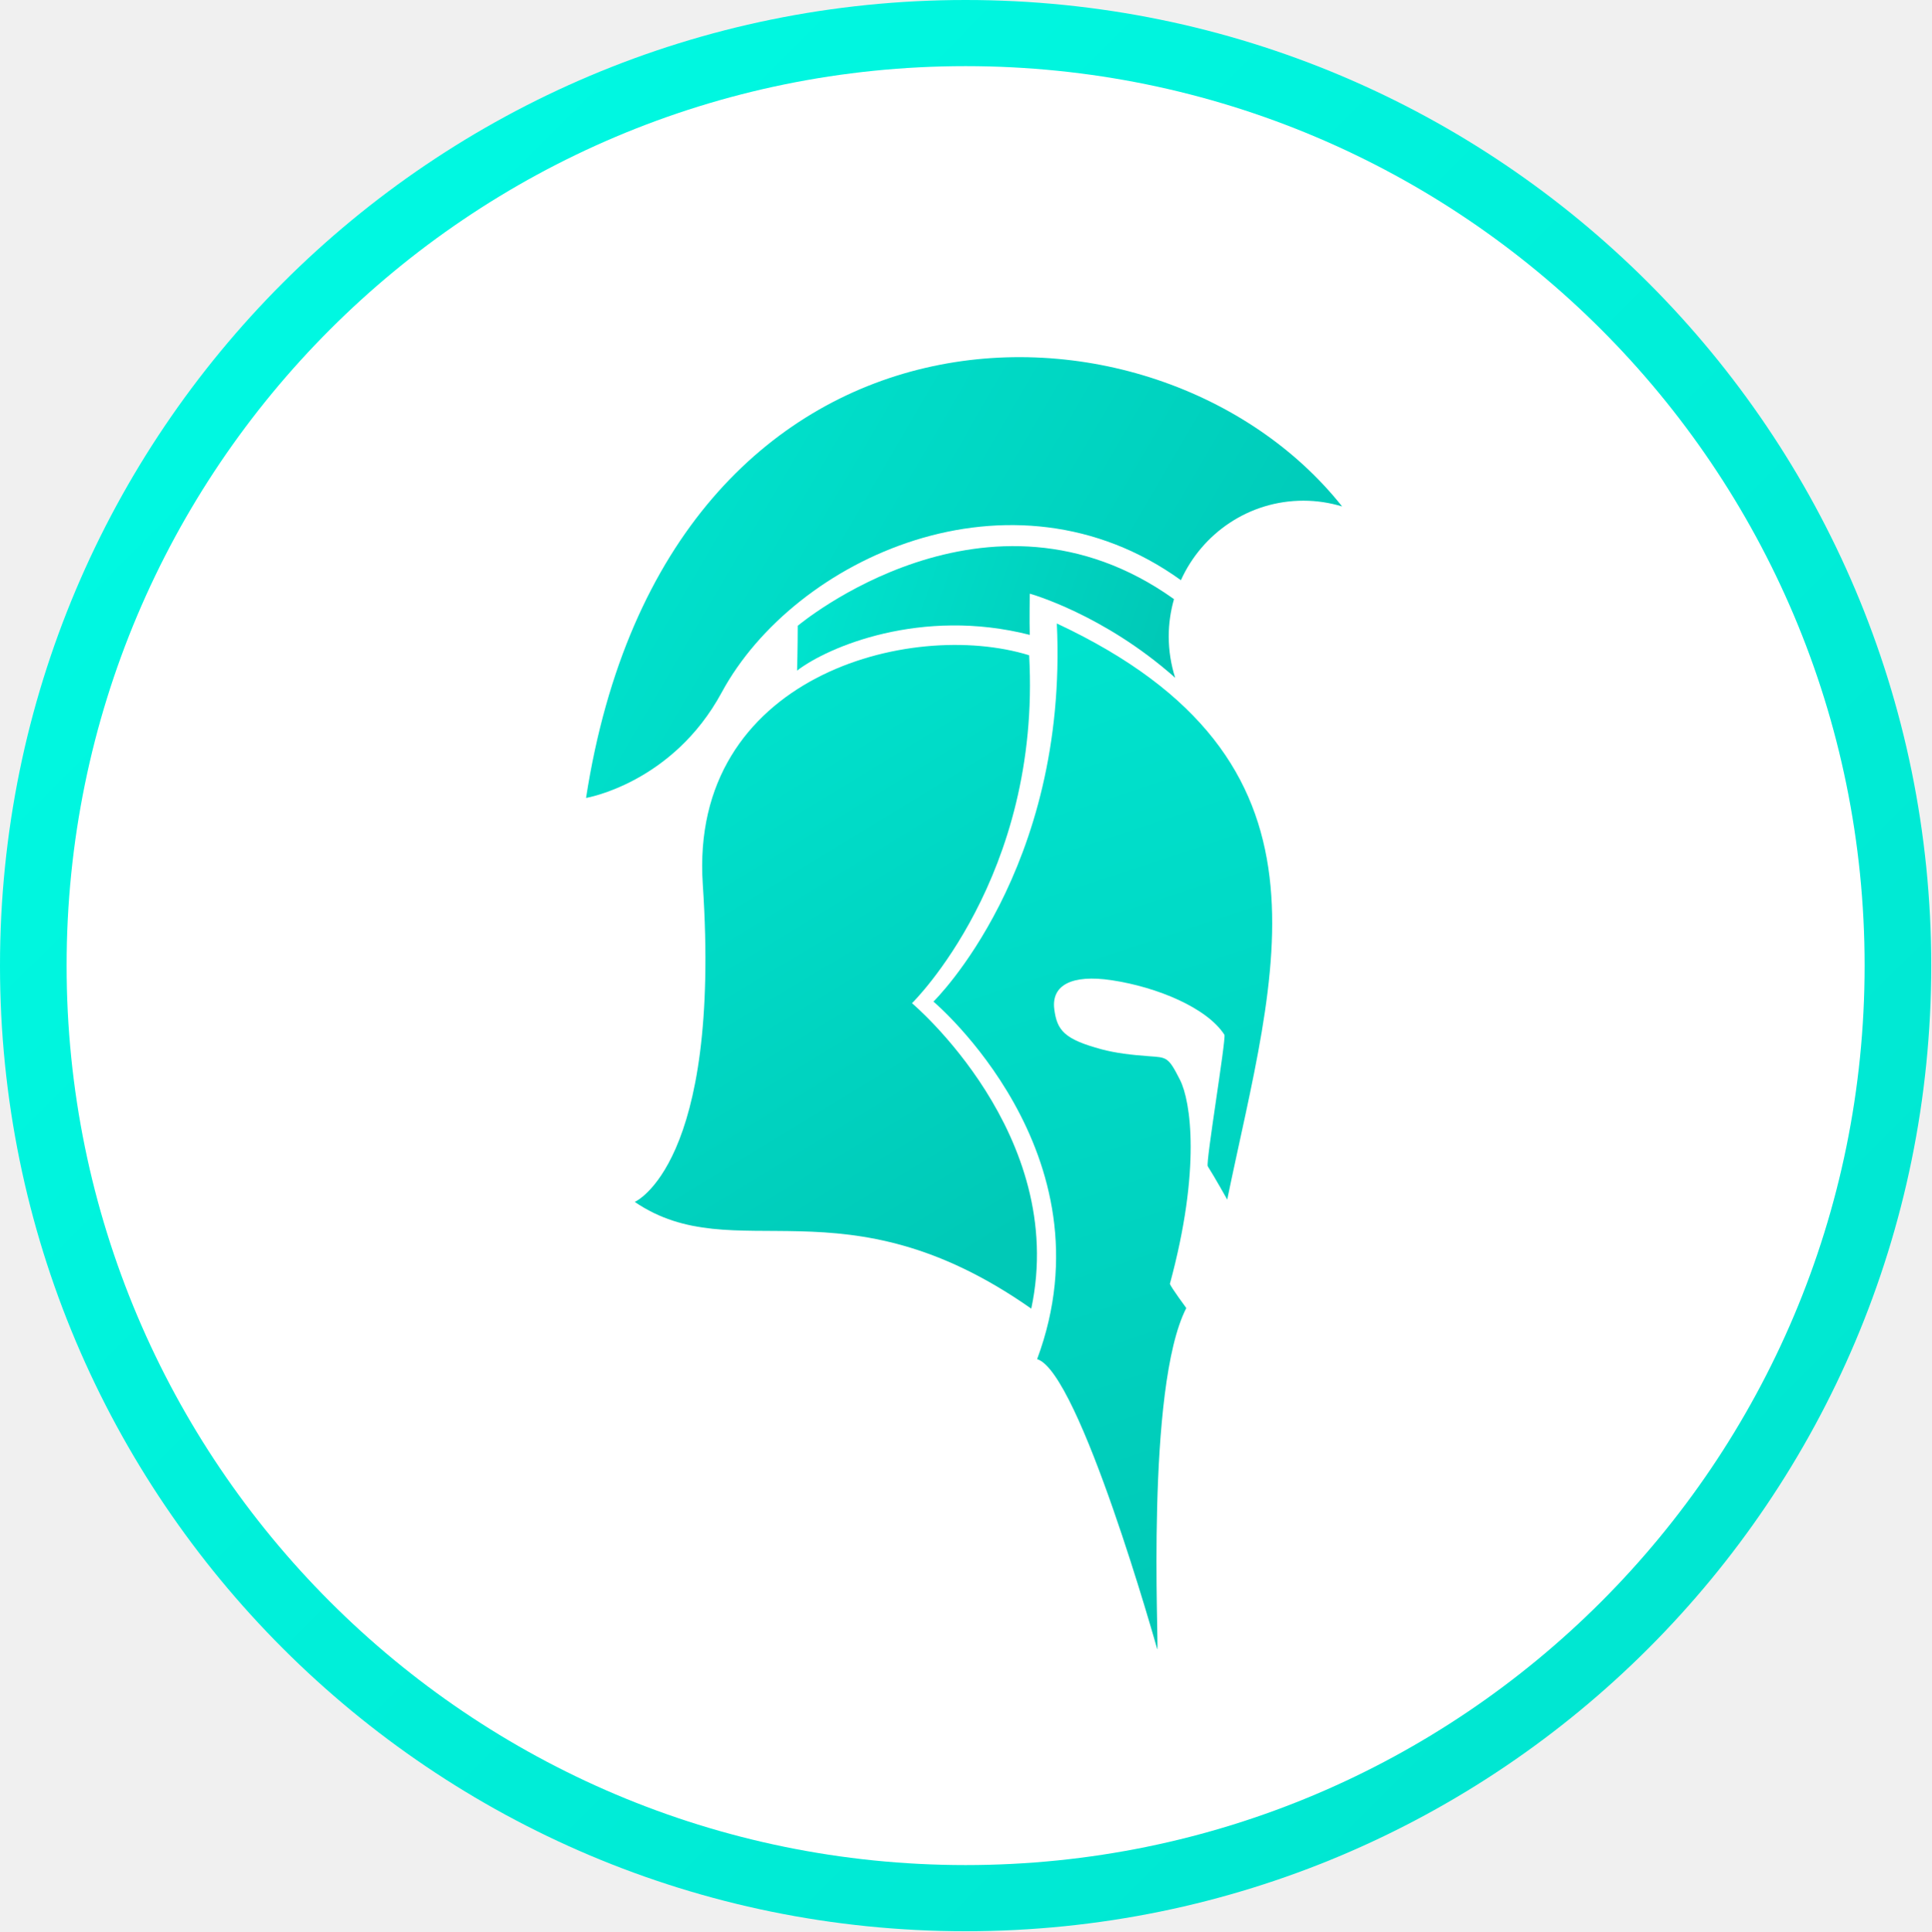
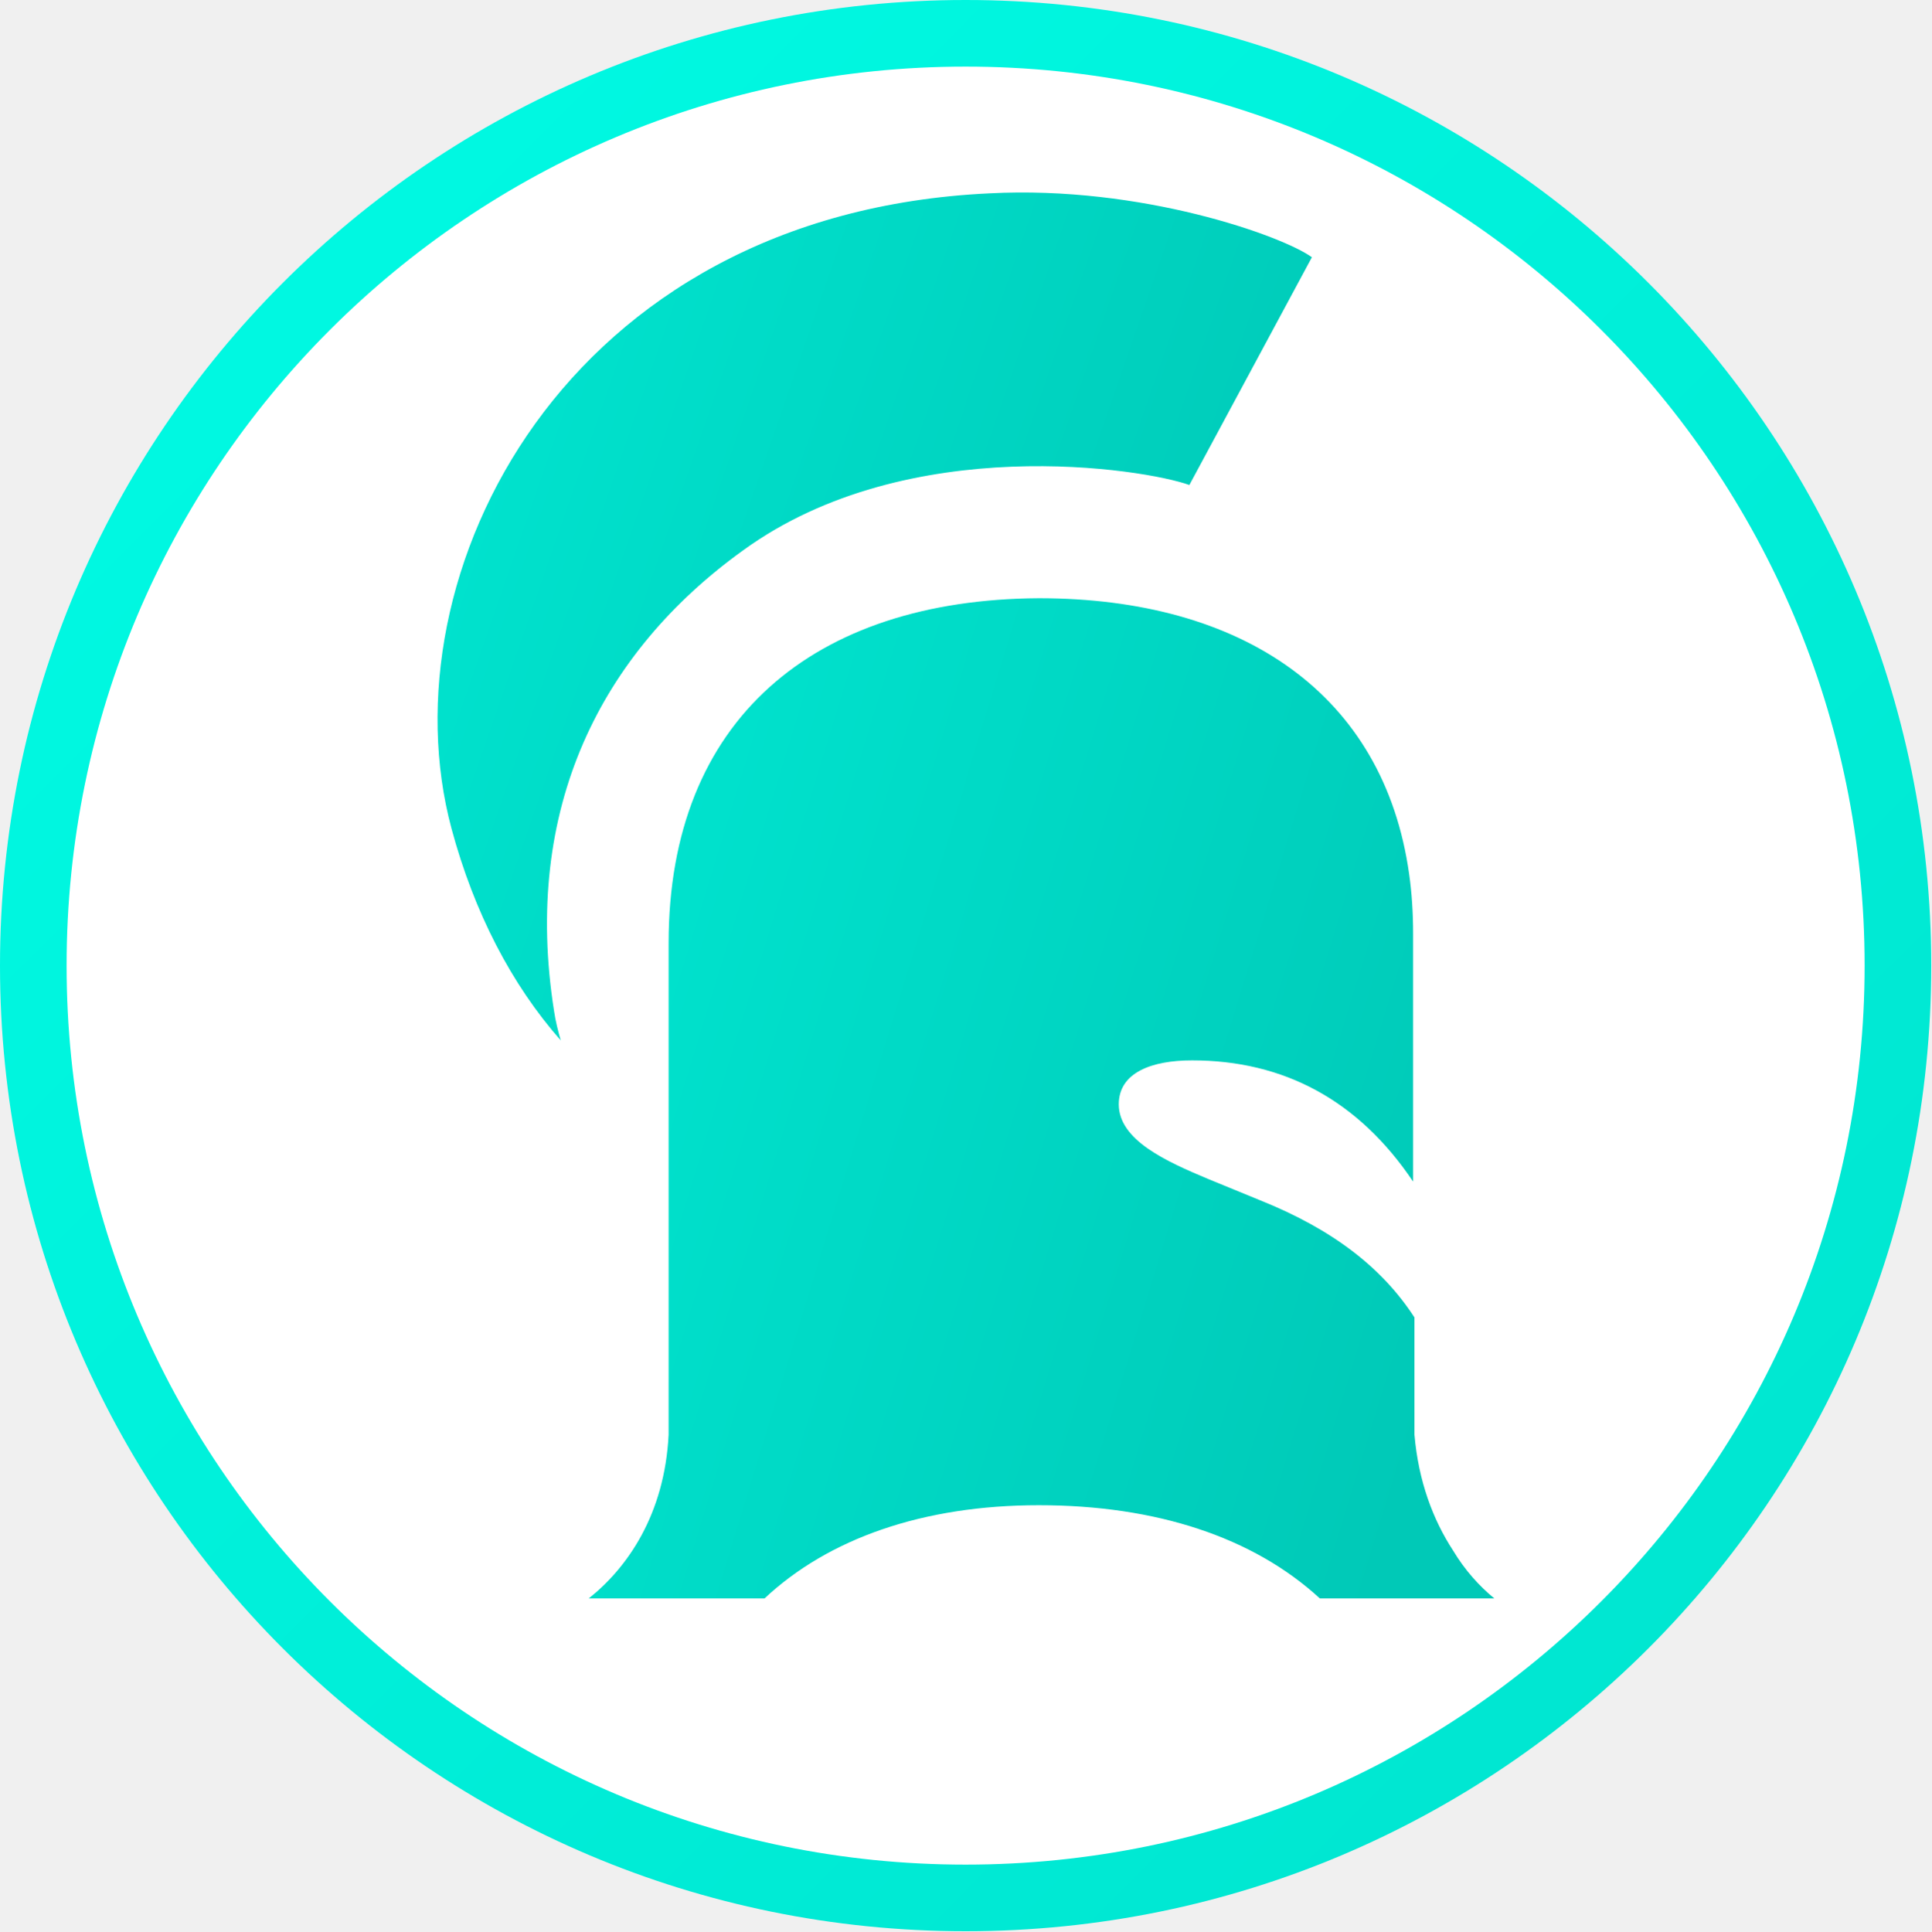
- <svg xmlns="http://www.w3.org/2000/svg" width="145px" height="145px" viewBox="0 0 145 145" version="1.1">
-   <defs>
-     <linearGradient x1="0%" y1="0%" x2="100%" y2="100%" id="linearGradient-1">
-       <stop stop-color="#00FCE5" offset="0%" />
-       <stop stop-color="#00E3CE" offset="100%" />
-     </linearGradient>
-     <linearGradient x1="1.048%" y1="33.362%" x2="98.303%" y2="66.418%" id="linearGradient-2">
-       <stop stop-color="#00E3CE" offset="0%" />
-       <stop stop-color="#00C9B7" offset="100%" />
-     </linearGradient>
-     <linearGradient x1="0%" y1="43.938%" x2="100%" y2="56.062%" id="linearGradient-3">
-       <stop stop-color="#00E3CE" offset="1.048%" />
-       <stop stop-color="#00C9B7" offset="98.303%" />
-     </linearGradient>
-     <linearGradient x1="31.635%" y1="0%" x2="68.365%" y2="100%" id="linearGradient-4">
-       <stop stop-color="#00E3CE" offset="1.048%" />
-       <stop stop-color="#00C9B7" offset="98.303%" />
-     </linearGradient>
-     <linearGradient x1="44.55%" y1="0%" x2="55.45%" y2="100%" id="linearGradient-5">
-       <stop stop-color="#00E3CE" offset="1.048%" />
-       <stop stop-color="#00C9B7" offset="98.303%" />
-     </linearGradient>
-   </defs>
-   <g id="Templates" stroke="none" stroke-width="1" fill="none" fill-rule="evenodd">
-     <g id="SG_home" transform="translate(-266, -4978)" fill-rule="nonzero">
-       <g id="organisms-/-licensing-/-desktop" transform="translate(0, 4550)">
+ <svg xmlns="http://www.w3.org/2000/svg" version="1.1" id="Layer_1" x="0px" y="0px" viewBox="0 0 145 145" style="enable-background:new 0 0 145 145;" xml:space="preserve">
+   <style type="text/css">
+ 	.st0{fill:url(#avatar_00000093877233513272770150000011092389894777818533_);}
+ 	.st1{fill:#FFFFFF;}
+ 	.st2{fill:url(#SVGID_1_);}
+ 	.st3{fill:url(#SVGID_00000005956286686661520780000005385955419513616535_);}
+ </style>
+   <g id="Templates">
+     <g id="SG_home" transform="translate(-266, -4978)">
+       <g id="organisms-_x2F_-licensing-_x2F_-desktop" transform="translate(0, 4550)">
        <g id="table" transform="translate(150, 128)">
-           <g id="molecules/-pricing-chart-/-three-/-desktop" transform="translate(0, 236)">
+           <g id="molecules_x2F_-pricing-chart-_x2F_-three-_x2F_-desktop" transform="translate(0, 236)">
            <g id="community-edition" transform="translate(32, 64)">
              <g id="Stacked-Group">
-                 <g id="image-/-avatar-/-helmet-/-community" transform="translate(84, 0)">
-                   <g id="image/avatar">
-                     <circle id="avatar" fill="url(#linearGradient-1)" cx="72.5" cy="72.5" r="72.5" />
-                     <ellipse id="avatar" fill="#FFFFFF" cx="72.5" cy="72.5" rx="67.5" ry="67.534" />
+                 <g id="image-_x2F_-avatar-_x2F_-helmet-_x2F_-community" transform="translate(84, 0)">
+                   <g id="image_x2F_avatar">
+                     <linearGradient id="avatar_00000013194090358368159340000013408658985187576997_" gradientUnits="userSpaceOnUse" x1="-880.883" y1="609.779" x2="-879.883" y2="608.779" gradientTransform="matrix(145 0 0 -145 127728 88418)">
+                       <stop offset="0" style="stop-color:#00FCE5" />
+                       <stop offset="1" style="stop-color:#00E3CE" />
+                     </linearGradient>
+                     <circle id="avatar" style="fill:url(#avatar_00000013194090358368159340000013408658985187576997_);" cx="72.5" cy="72.5" r="72.5" />
+                     <ellipse id="avatar_00000173155256456506511720000006637220187312435632_" class="st1" cx="72.5" cy="72.5" rx="67.5" ry="67.5" />
                    <g id="helmet" transform="translate(44, 26.81507)">
-                       <path d="M56.77,11.21 C42.843,-6.32 6.105,-6.282 0,33.097 C0,33.097 6.496,31.999 10.186,25.174 C15.634,15.098 31.948,7.581 44.665,16.747 C46.257,13.228 49.772,10.777 53.861,10.777 C54.874,10.777 55.849,10.931 56.77,11.21" id="Fill-4" fill="url(#linearGradient-2)" />
-                       <path d="M44.146,18.169 C30.135,8.164 15.894,20.172 15.894,20.172 C15.894,21.814 15.845,23.535 15.845,23.535 C18.149,21.76 25.165,18.771 33.319,20.853 C33.28,19.904 33.319,17.759 33.319,17.759 C33.319,17.759 38.849,19.286 44.235,24.074 C43.923,23.092 43.751,22.049 43.751,20.963 C43.751,19.993 43.894,19.057 44.146,18.169" id="Fill-6" fill="url(#linearGradient-3)" />
-                       <path d="M24.473,48.507 C24.473,48.507 34.191,39.025 33.271,22.383 C24.308,19.612 7.729,24.028 8.766,39.583 C10.169,60.636 3.656,63.428 3.656,63.428 C11.19,68.549 19.287,61.516 33.429,71.44 C36.218,58.367 24.473,48.507 24.473,48.507" id="Fill-7" fill="url(#linearGradient-4)" />
-                       <path d="M35.349,19.998 C36.223,38.522 26.085,48.387 26.085,48.387 C26.085,48.387 39.625,59.771 33.869,75.234 C37.047,76.17 42.894,97.03 42.894,97.03 C43.026,96.814 42.002,77.359 45.07,71.396 C45.07,71.396 43.927,69.849 43.838,69.58 C46.182,60.952 45.403,55.859 44.602,54.274 C43.719,52.528 43.617,52.585 42.273,52.488 C40.939,52.392 39.741,52.247 38.72,51.972 C35.921,51.218 35.361,50.561 35.157,48.952 C34.931,47.167 36.451,46.327 39.467,46.782 C42.911,47.302 46.638,48.864 47.934,50.881 C48.048,51.33 46.516,60.493 46.682,60.752 C47.205,61.575 48.143,63.252 48.143,63.252 C51.694,46.004 57.326,30.284 35.349,19.998" id="Fill-8" fill="url(#linearGradient-5)" />
+                       <linearGradient id="SVGID_1_" gradientUnits="userSpaceOnUse" x1="-919.29" y1="580.352" x2="-918.404" y2="580.051" gradientTransform="matrix(74.6437 0 0 -82.472 68618.664 47910.531)">
+                         <stop offset="0" style="stop-color:#00E3CE" />
+                         <stop offset="1" style="stop-color:#00C9B7" />
+                       </linearGradient>
+                       <path class="st2" d="M34,86.2c8.8,0,16.1,2.4,21.1,7h13.1c-1.1-0.9-2.2-2.1-3.1-3.6c-1.5-2.3-2.6-5.2-2.9-8.7v-8.8            c-2.4-3.7-6.1-6.6-11.6-8.8l-3.9-1.6c-3.1-1.3-6.7-2.9-6.7-5.6c0-2.4,2.5-3.3,5.5-3.3c6.9,0,12.5,3,16.6,9.1V43.3            c0-1.6-0.1-3.1-0.3-4.5c-1.9-13.5-12.5-20.7-27.8-20.7C17.1,18.2,6.2,27.2,6.2,44v36.9c-0.3,6-3.1,10-6,12.3h13.2            C18.2,88.7,25.3,86.2,34,86.2L34,86.2z" />
+                       <linearGradient id="SVGID_00000127731440103976694070000015500597315145096601_" gradientUnits="userSpaceOnUse" x1="-918.836" y1="579.369" x2="-917.951" y2="579.068" gradientTransform="matrix(72.0476 0 0 -69.884 66189.312 40498.082)">
+                         <stop offset="0" style="stop-color:#00E3CE" />
+                         <stop offset="1" style="stop-color:#00C9B7" />
+                       </linearGradient>
+                       <path style="fill:url(#SVGID_00000127731440103976694070000015500597315145096601_);" d="M54.5-7.5            c-2.2-1.6-12.8-5.4-24.2-4.8c-32,1.5-45.5,28.7-40.4,47.7c1.7,6.3,4.5,11.7,8.2,15.9c-0.2-0.7-0.4-1.5-0.5-2.2            c-2.4-15.2,3.5-26.9,14.2-34.6c12.4-9,30.2-6.1,33.5-4.9L54.5-7.5L54.5-7.5z" />
                    </g>
                  </g>
                </g>
              </g>
            </g>
          </g>
        </g>
      </g>
    </g>
  </g>
</svg>
